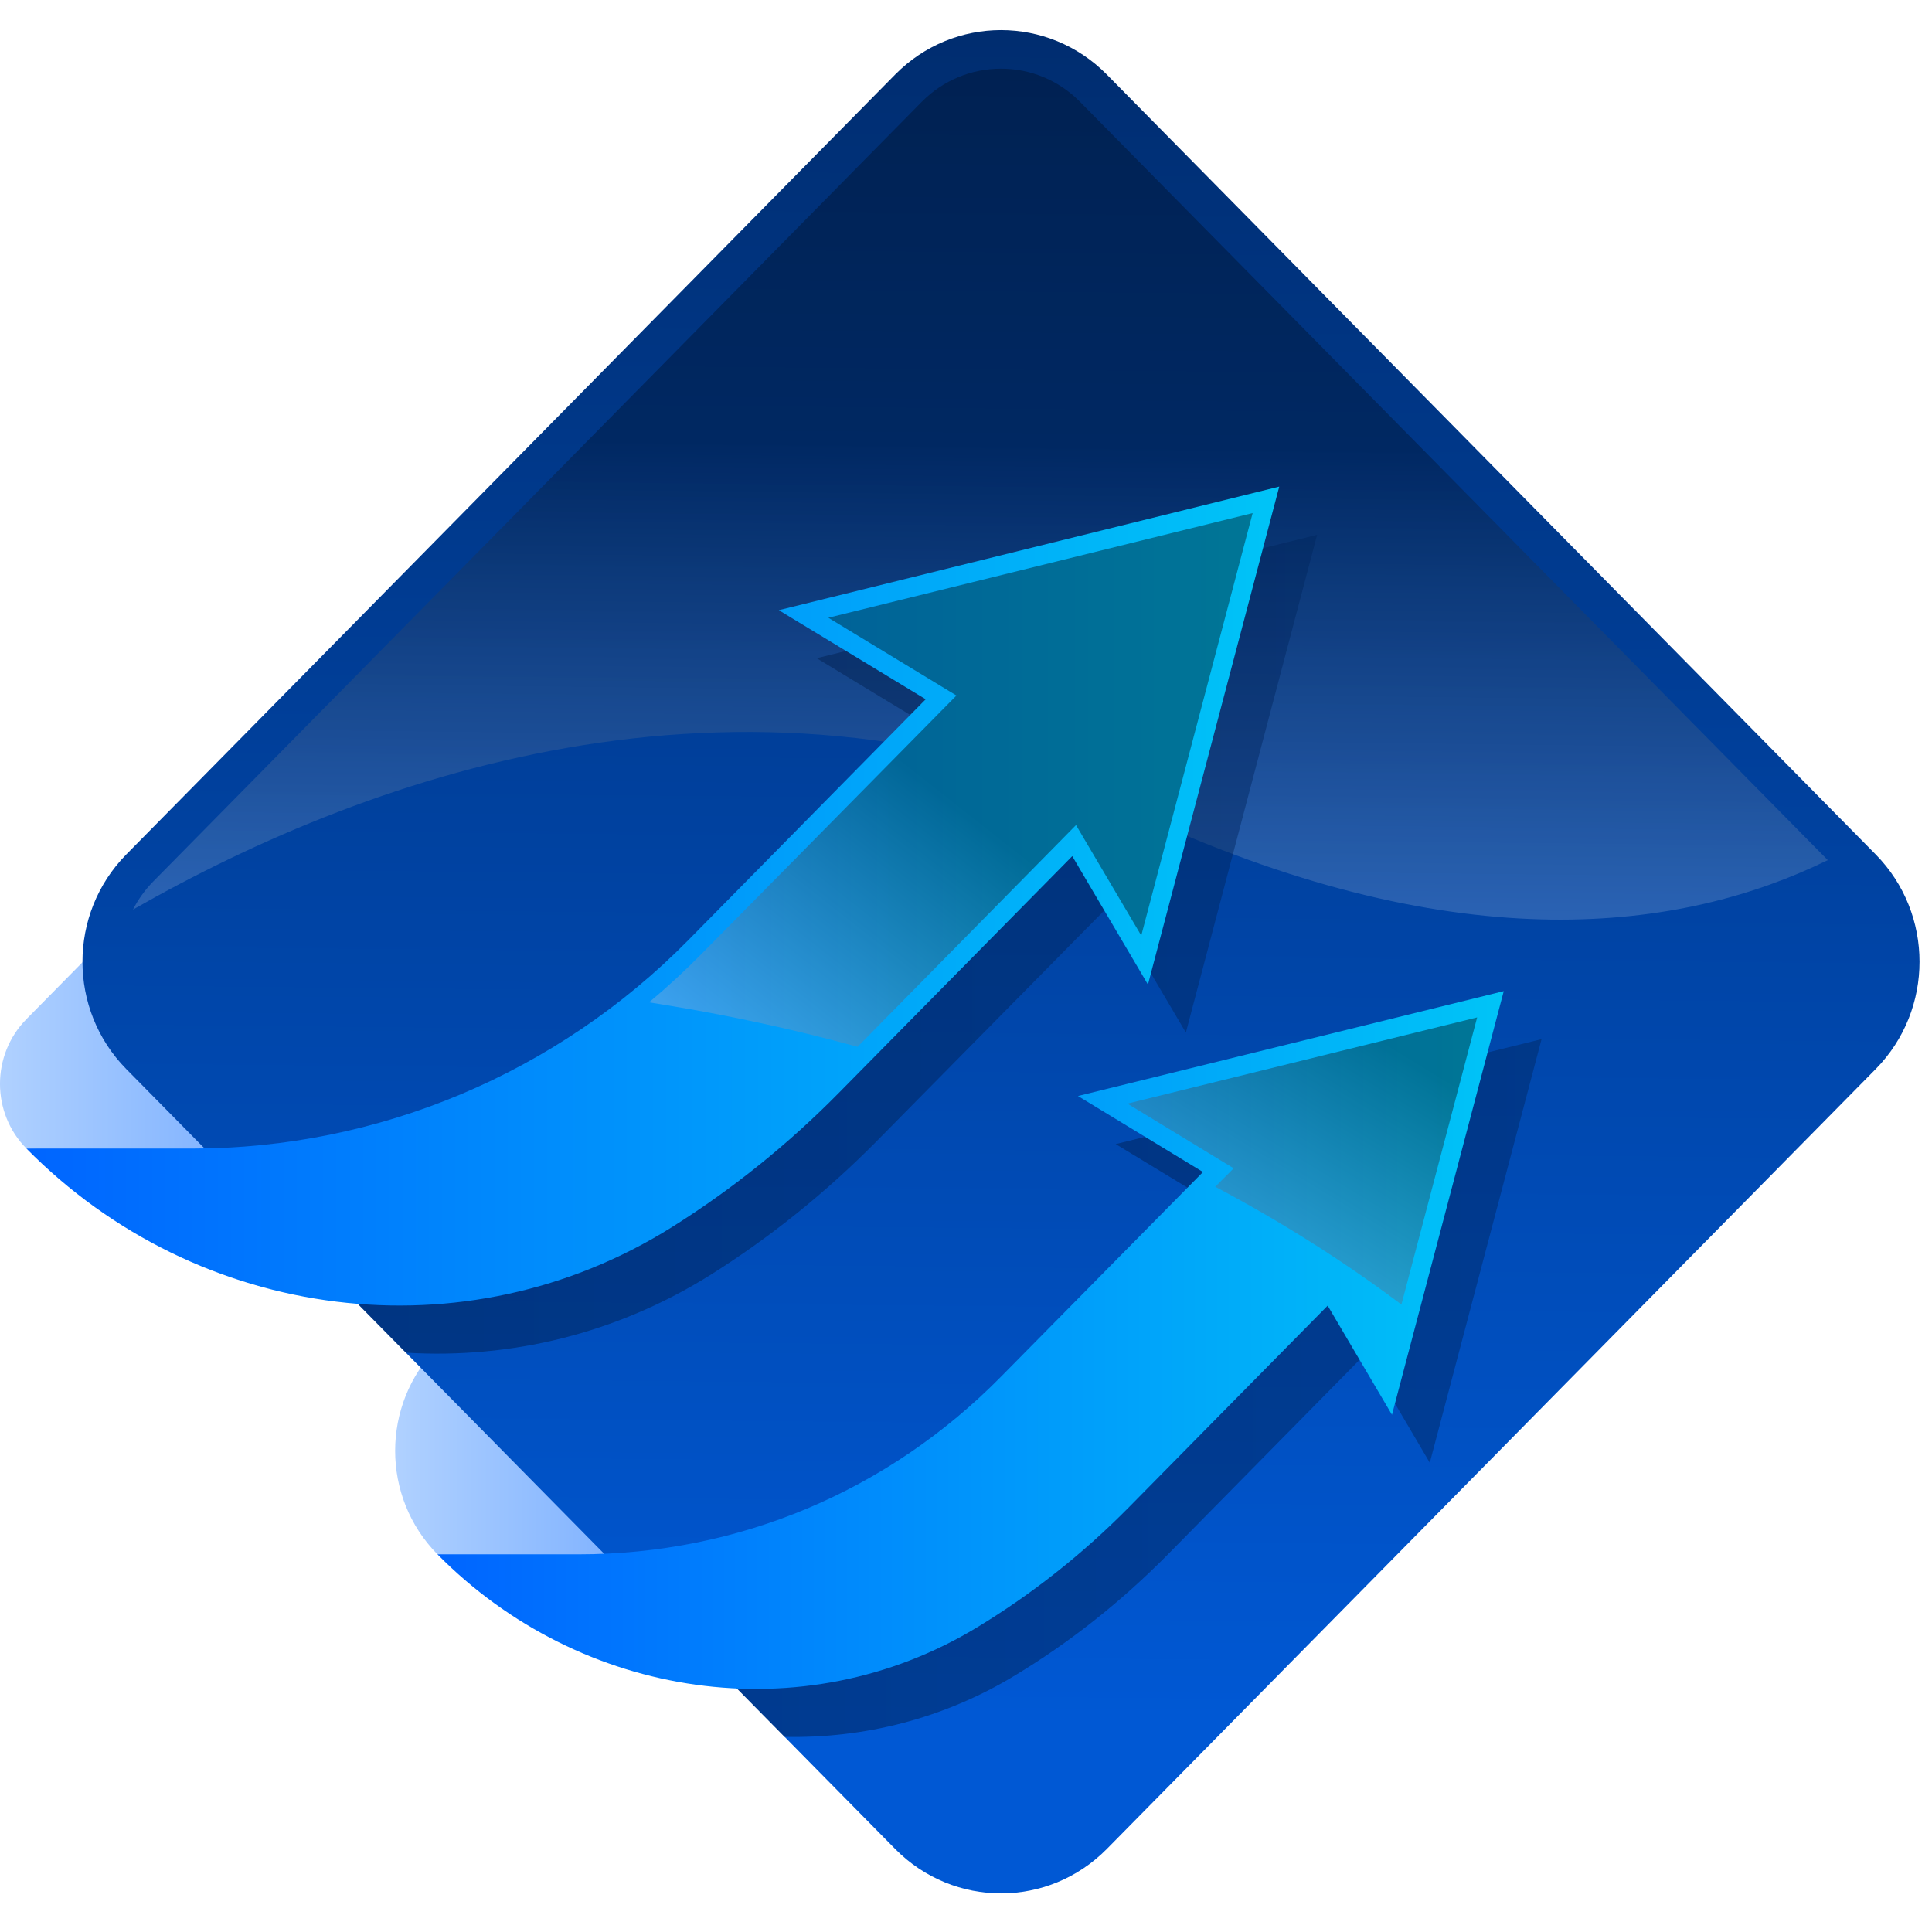
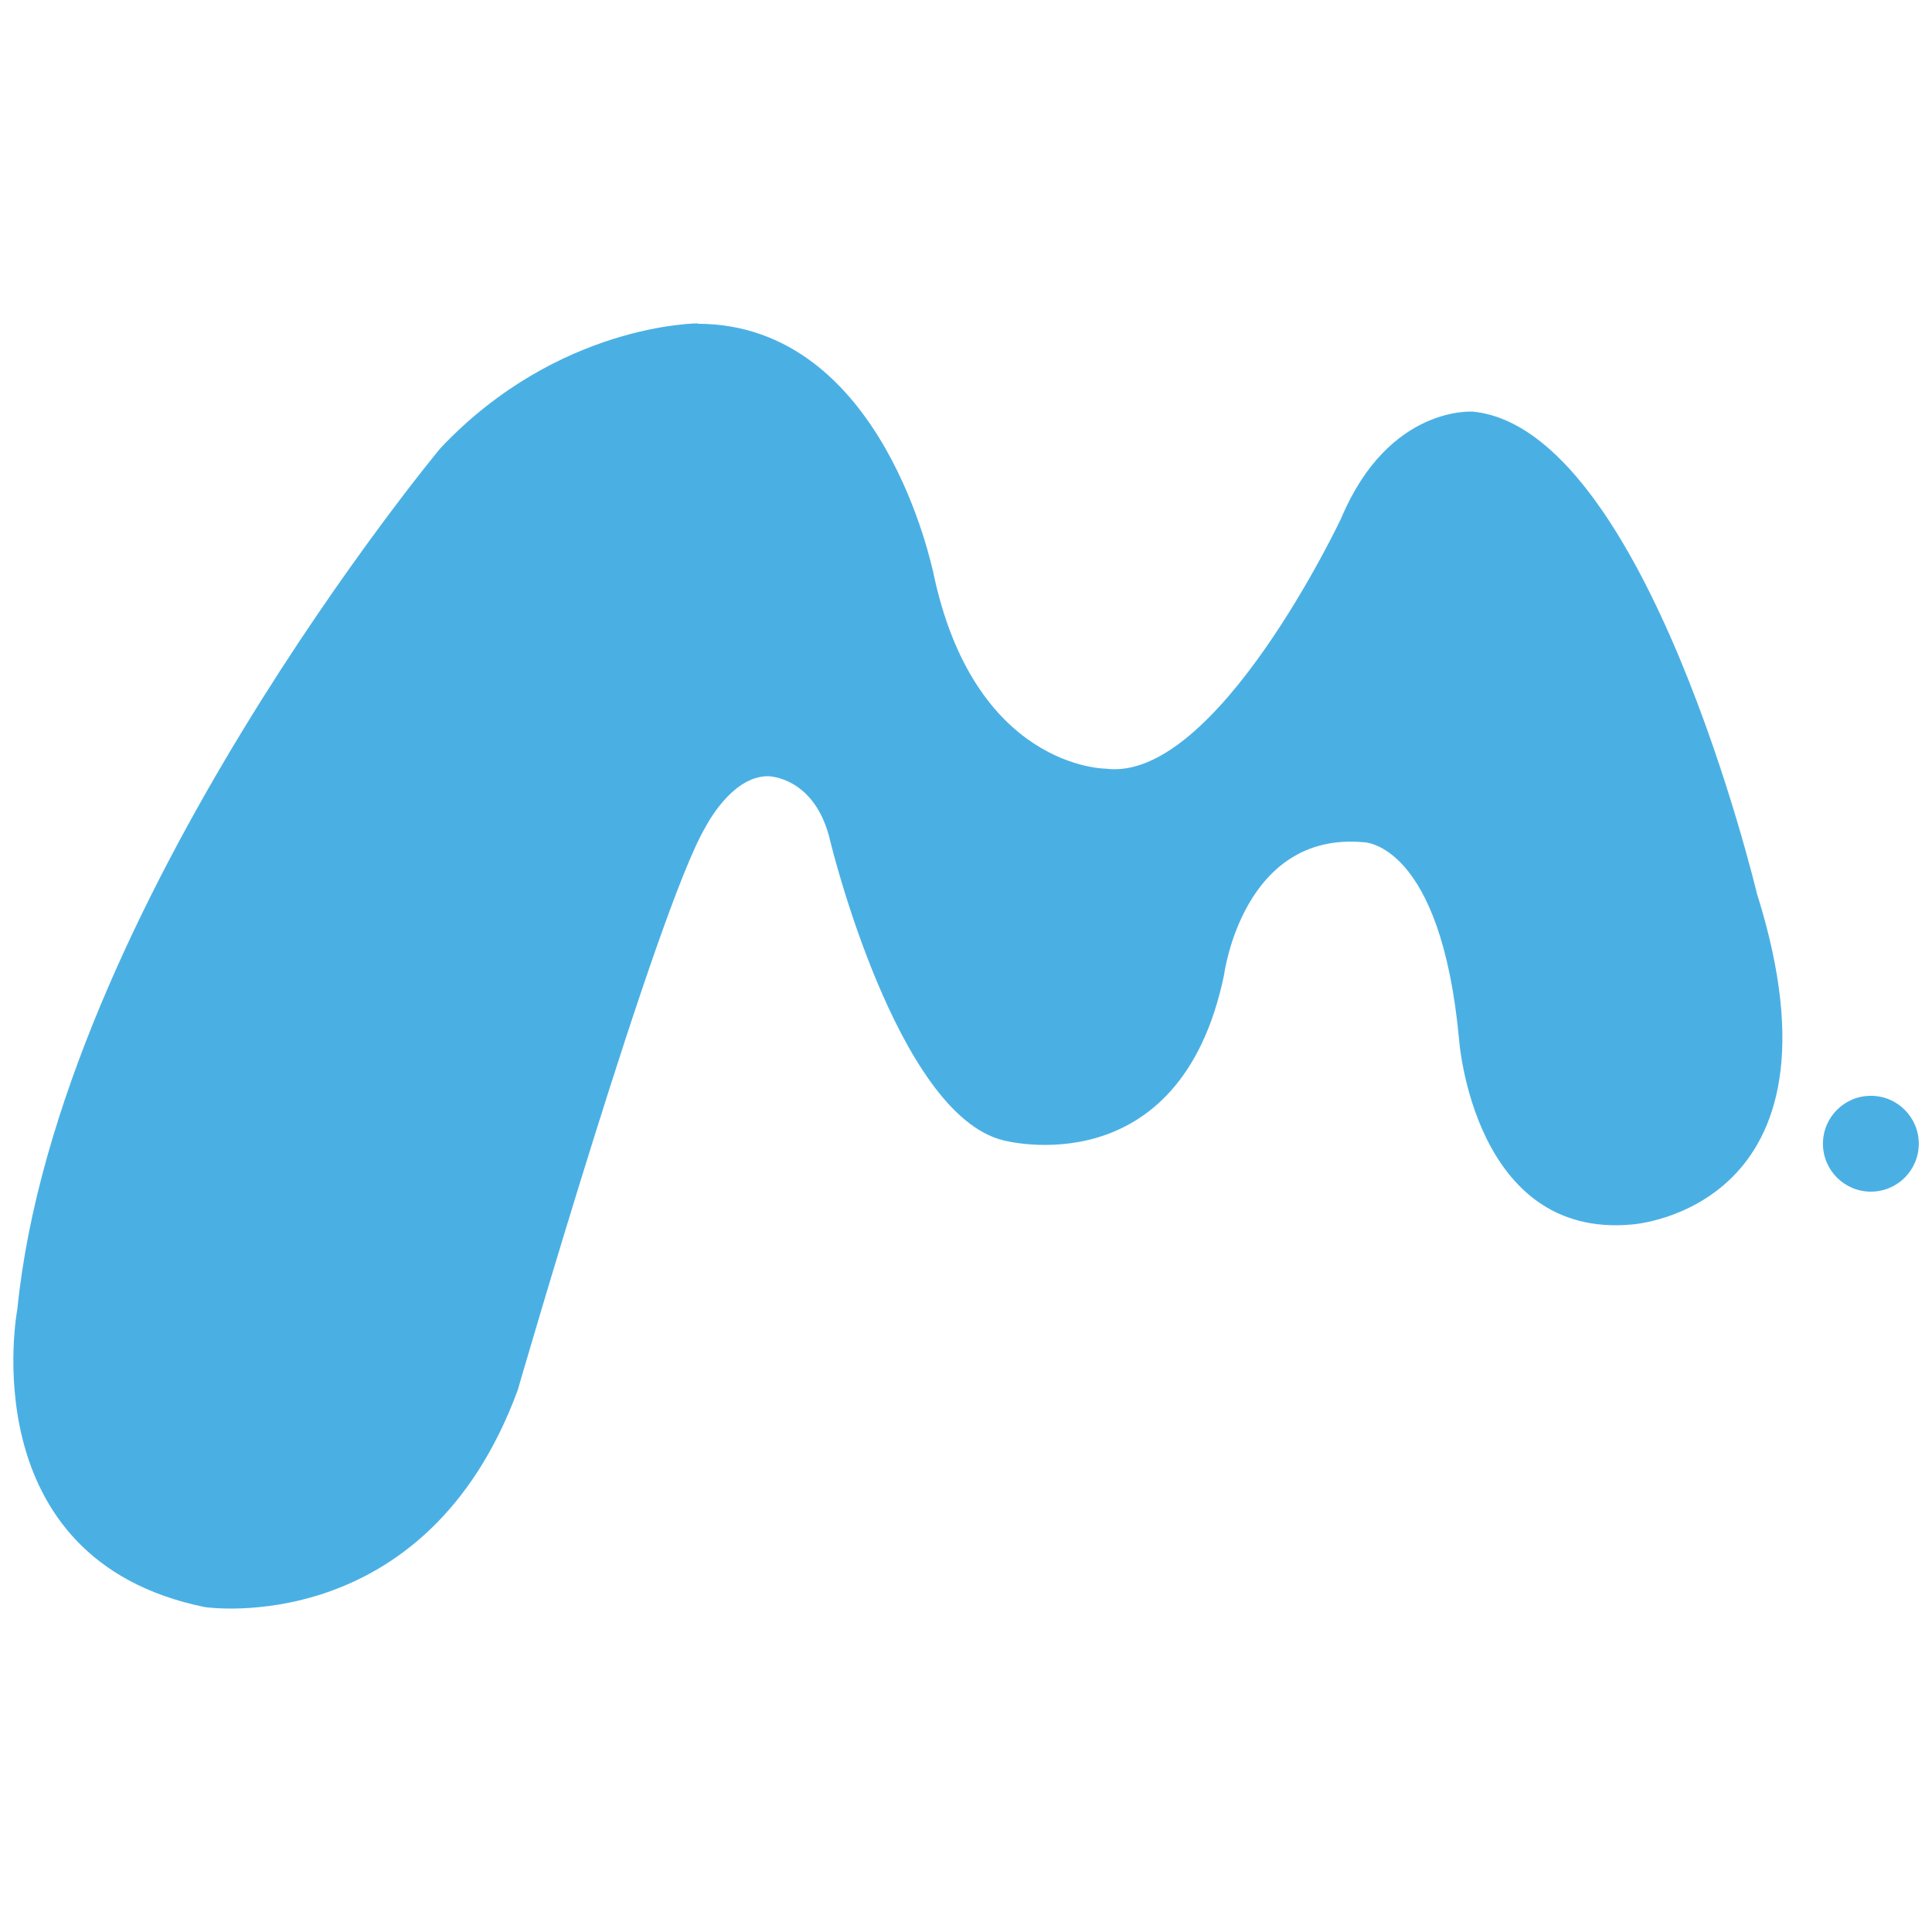
- <svg xmlns="http://www.w3.org/2000/svg" width="35" height="35" viewBox="0 0 35 35" fill="none">
-   <path d="M7.925 28.158C6.903 27.122 6.903 25.443 7.925 24.407L9.749 22.557L15.297 28.349L11.826 29.25L7.925 28.158Z" fill="url(#paint0_linear_3363_47878)" />
-   <path d="M0.479 20.807C-0.16 20.16 -0.16 19.11 0.479 18.462L3.05 15.854L8.357 21.237L0.479 20.807Z" fill="url(#paint1_linear_3363_47878)" />
-   <path d="M33.982 19.365L20.049 33.498C18.99 34.568 17.278 34.568 16.219 33.498L2.286 19.365C1.23 18.291 1.23 16.555 2.286 15.481L16.219 1.348C17.278 0.278 18.99 0.278 20.049 1.348L33.982 15.481C35.038 16.555 35.038 18.291 33.982 19.365Z" fill="url(#paint2_linear_3363_47878)" />
-   <path opacity="0.28" d="M33.112 15.582C30.465 16.879 26.474 17.405 20.798 14.836C13.626 11.593 6.809 13.967 2.409 16.478C2.502 16.297 2.622 16.126 2.773 15.972L16.703 1.84C17.085 1.456 17.594 1.244 18.133 1.244C18.673 1.244 19.182 1.456 19.564 1.843L33.112 15.582Z" fill="url(#paint3_linear_3363_47878)" />
-   <g opacity="0.44">
-     <path d="M27.927 18.825L25.902 26.499L24.74 24.523L21.144 28.173C20.305 29.02 19.381 29.753 18.387 30.352C17.094 31.137 15.647 31.496 14.213 31.465L11.79 29.006C14.447 28.856 16.919 27.741 18.817 25.816L22.481 22.103L20.212 20.726L27.927 18.825Z" fill="url(#paint4_linear_3363_47878)" />
-     <path d="M23.861 9.689L21.483 18.706L20.114 16.384L15.889 20.666C14.964 21.604 13.947 22.42 12.864 23.1C11.165 24.163 9.244 24.621 7.353 24.505L4.558 21.67C7.789 21.569 10.866 20.227 13.159 17.901L17.456 13.539L14.795 11.924L23.861 9.689Z" fill="url(#paint5_linear_3363_47878)" />
-   </g>
-   <path d="M27.242 17.955L25.217 25.63L24.052 23.653L20.456 27.3C19.618 28.15 18.693 28.88 17.701 29.481C14.556 31.388 10.516 30.786 7.925 28.158H10.479C13.371 28.158 16.087 27.017 18.132 24.942L21.793 21.232L19.528 19.855L27.242 17.955Z" fill="url(#paint6_linear_3363_47878)" />
-   <path d="M23.175 8.815L20.796 17.836L19.425 15.51L15.199 19.796C14.275 20.734 13.26 21.548 12.175 22.229C8.437 24.576 3.587 23.96 0.479 20.807H3.48C6.852 20.807 10.086 19.448 12.471 17.03L16.77 12.668L14.109 11.054L23.175 8.815Z" fill="url(#paint7_linear_3363_47878)" />
-   <g opacity="0.5">
-     <path opacity="0.78" d="M26.76 18.431L25.388 23.633C24.367 22.866 23.239 22.148 22.015 21.499L22.349 21.165L20.424 19.993L26.76 18.431Z" fill="url(#paint8_linear_3363_47878)" />
-     <path opacity="0.78" d="M22.693 9.295L20.675 16.949L19.493 14.947L15.536 18.964C14.594 18.706 13.625 18.486 12.631 18.305C12.339 18.253 12.046 18.204 11.758 18.158C12.088 17.883 12.408 17.587 12.714 17.276L17.327 12.6L15.006 11.191L22.693 9.295Z" fill="url(#paint9_linear_3363_47878)" />
-   </g>
+ <svg xmlns="http://www.w3.org/2000/svg" id="Layer_1" version="1.1" viewBox="0 0 512 512">
  <defs>
-     <linearGradient id="paint0_linear_3363_47878" x1="7.159" y1="25.903" x2="15.297" y2="25.903" gradientUnits="userSpaceOnUse">
-       <stop stop-color="#B0D1FF" />
-       <stop offset="1" stop-color="#4F93FF" />
-     </linearGradient>
-     <linearGradient id="paint1_linear_3363_47878" x1="-0" y1="18.545" x2="8.357" y2="18.545" gradientUnits="userSpaceOnUse">
-       <stop stop-color="#B0D1FF" />
-       <stop offset="1" stop-color="#4F93FF" />
-     </linearGradient>
-     <linearGradient id="paint2_linear_3363_47878" x1="18.006" y1="31.096" x2="18.36" y2="-5.689" gradientUnits="userSpaceOnUse">
-       <stop stop-color="#0058D4" />
-       <stop offset="1" stop-color="#00245B" />
-     </linearGradient>
-     <linearGradient id="paint3_linear_3363_47878" x1="17.854" y1="8.043" x2="17.736" y2="17.864" gradientUnits="userSpaceOnUse">
-       <stop />
-       <stop offset="1" stop-color="#B0D1FF" />
-     </linearGradient>
-     <linearGradient id="paint4_linear_3363_47878" x1="11.79" y1="25.146" x2="27.927" y2="25.146" gradientUnits="userSpaceOnUse">
-       <stop stop-color="#001334" />
-       <stop offset="1" stop-color="#00245B" />
-     </linearGradient>
-     <linearGradient id="paint5_linear_3363_47878" x1="4.558" y1="17.106" x2="23.861" y2="17.106" gradientUnits="userSpaceOnUse">
-       <stop stop-color="#001334" />
-       <stop offset="1" stop-color="#00245B" />
-     </linearGradient>
-     <linearGradient id="paint6_linear_3363_47878" x1="7.925" y1="24.275" x2="27.242" y2="24.275" gradientUnits="userSpaceOnUse">
-       <stop stop-color="#0065FF" />
-       <stop offset="1" stop-color="#00C4F7" />
-     </linearGradient>
-     <linearGradient id="paint7_linear_3363_47878" x1="0.479" y1="16.233" x2="23.175" y2="16.233" gradientUnits="userSpaceOnUse">
-       <stop stop-color="#0065FF" />
-       <stop offset="1" stop-color="#00C4F7" />
-     </linearGradient>
-     <linearGradient id="paint8_linear_3363_47878" x1="24.758" y1="18.693" x2="20.955" y2="24.921" gradientUnits="userSpaceOnUse">
-       <stop />
-       <stop offset="1" stop-color="#B0D1FF" />
-     </linearGradient>
-     <linearGradient id="paint9_linear_3363_47878" x1="17.413" y1="14.629" x2="12.923" y2="20.32" gradientUnits="userSpaceOnUse">
-       <stop />
-       <stop offset="1" stop-color="#B0D1FF" />
-     </linearGradient>
+     <style>
+       .st0 {
+         fill: #4ab0e4;
+       }
+     </style>
  </defs>
+   <path class="st0" d="M184.9,85.7s-37,0-68.2,33.1c0,0-101.4,121.8-112.1,228.1,0,0-12.7,66.3,49.7,79,0,0,58.5,8.8,82.9-57.5,0,0,37-127.7,49.7-149.1,0,0,6.8-13.6,16.6-13.6,0,0,12.7,0,16.6,17.5,0,0,17.5,72.1,45.8,79,0,0,46.8,12.7,58.5-43.9,0,0,4.9-38,37-35.1,0,0,20.5,0,25.3,52.6,0,0,3.9,52.6,45.8,48.7,0,0,59.5-3.9,33.1-87.7,0,0-29.2-122.8-75.1-127.7,0,0-22.4-1.9-35.1,28.3,0,0-33.1,70.2-62.4,66.3,0,0-35.1,0-45.8-52.6,0,1-12.7-65.3-62.4-65.3h.1Z" />
+   <circle class="st0" cx="495.8" cy="303.1" r="12.7" />
</svg>
